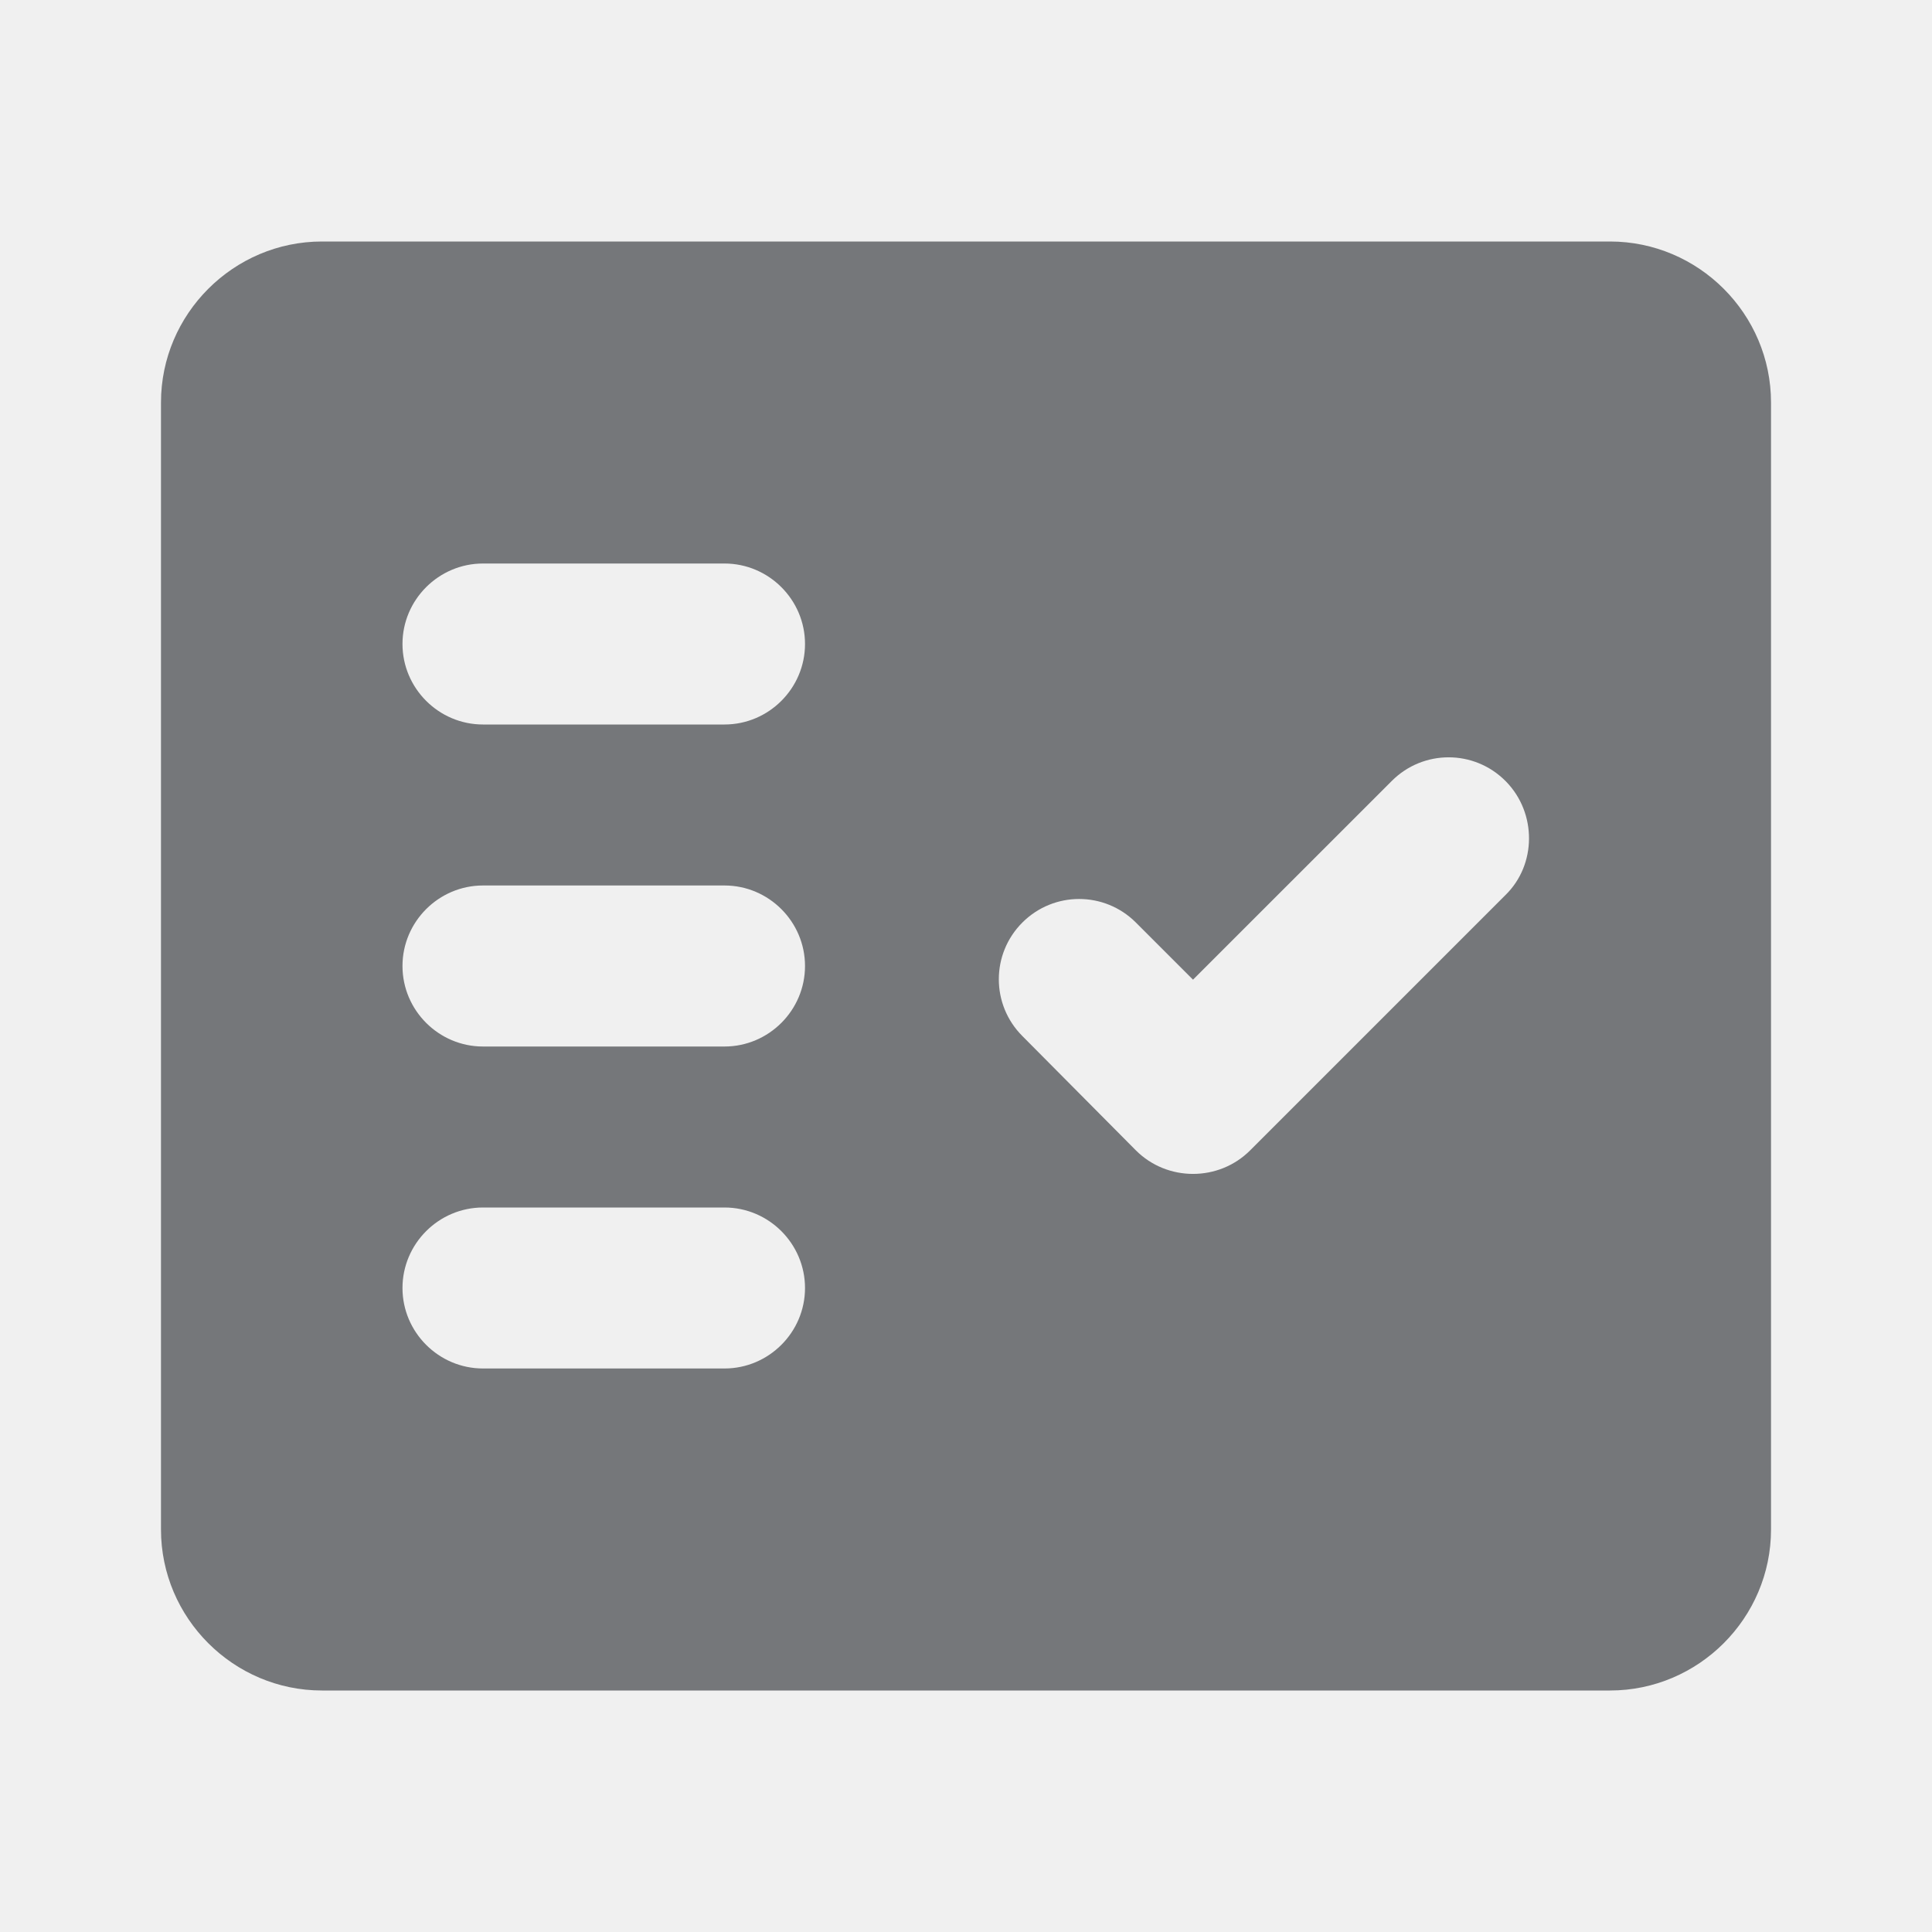
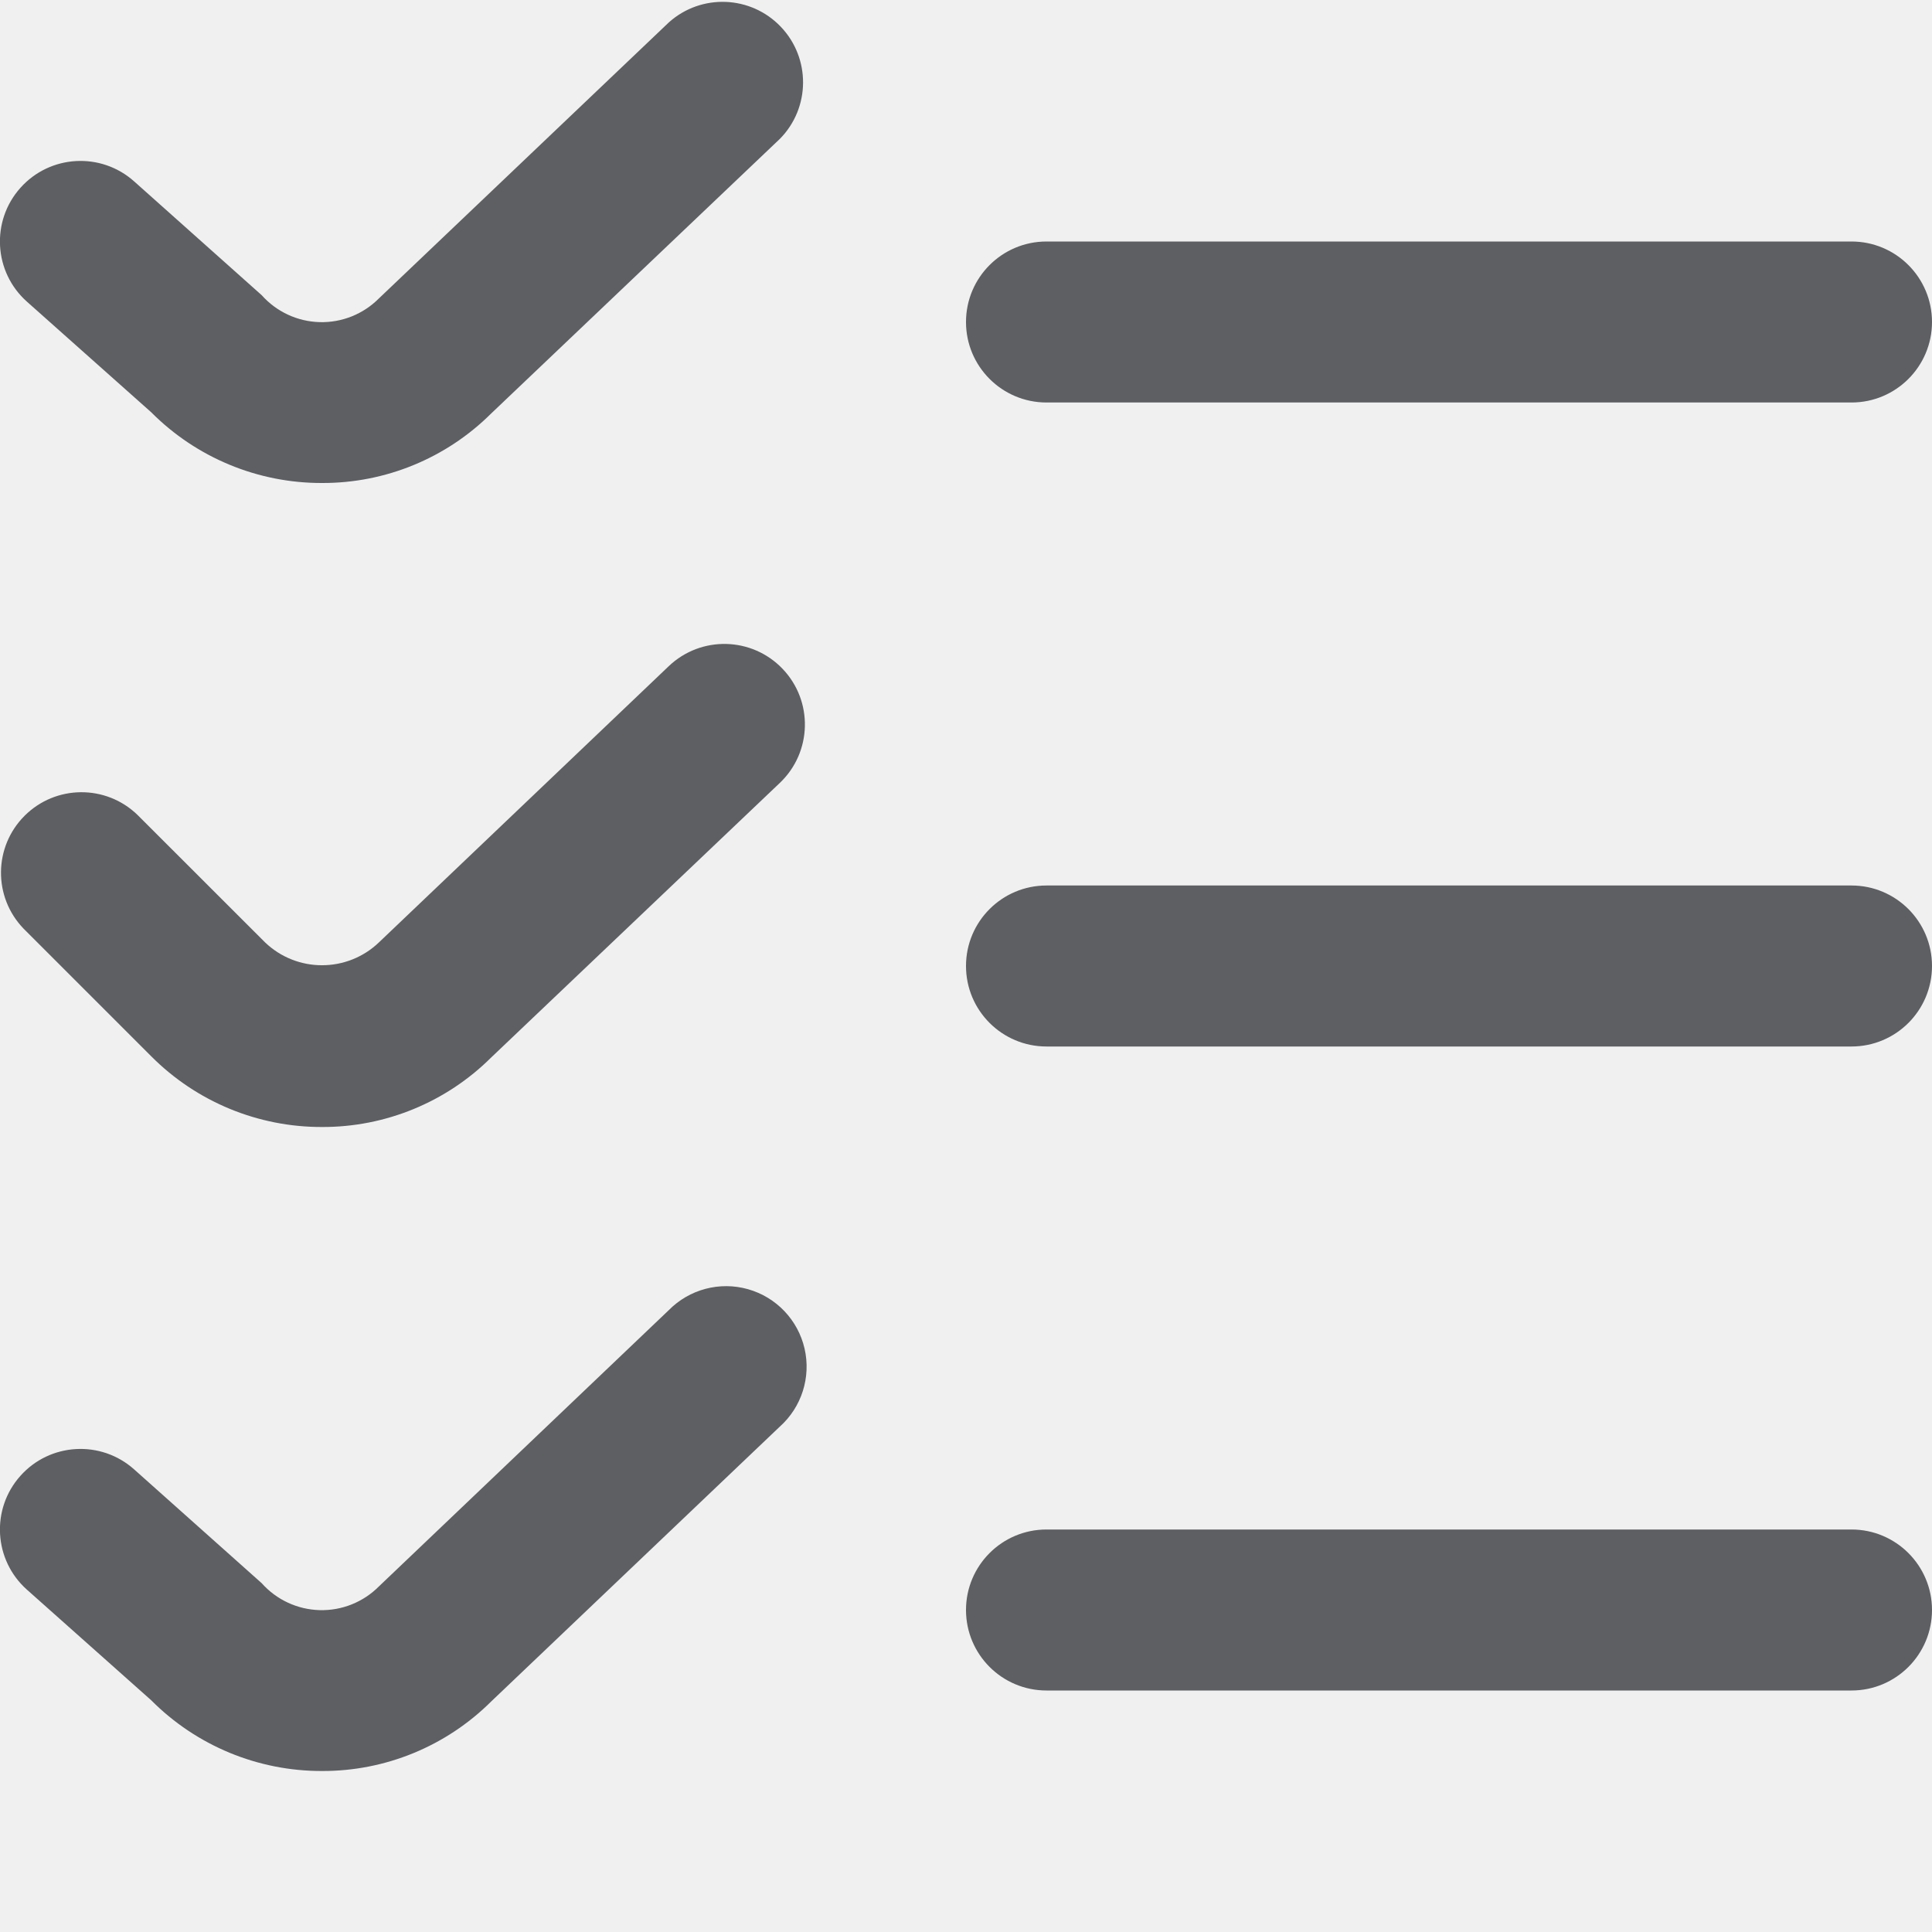
- <svg xmlns="http://www.w3.org/2000/svg" width="40" height="40" viewBox="0 0 40 40" fill="none">
-   <g clip-path="url(#clip0_450_19200)">
-     <path fill-rule="evenodd" clip-rule="evenodd" d="M33.333 5H6.667C4.833 5 3.333 6.5 3.333 8.333V31.667C3.333 33.5 4.833 35 6.667 35H33.333C35.167 35 36.667 33.5 36.667 31.667V8.333C36.667 6.5 35.167 5 33.333 5ZM15 28.333H10C9.083 28.333 8.333 27.583 8.333 26.667C8.333 25.75 9.083 25 10 25H15C15.917 25 16.667 25.75 16.667 26.667C16.667 27.583 15.917 28.333 15 28.333ZM15 21.667H10C9.083 21.667 8.333 20.917 8.333 20C8.333 19.083 9.083 18.333 10 18.333H15C15.917 18.333 16.667 19.083 16.667 20C16.667 20.917 15.917 21.667 15 21.667ZM15 15H10C9.083 15 8.333 14.25 8.333 13.333C8.333 12.417 9.083 11.667 10 11.667H15C15.917 11.667 16.667 12.417 16.667 13.333C16.667 14.25 15.917 15 15 15ZM31.167 18.533L25.883 23.817C25.233 24.467 24.167 24.467 23.517 23.817L21.167 21.45C20.517 20.8 20.517 19.75 21.167 19.1C21.817 18.45 22.867 18.45 23.517 19.1L24.7 20.283L28.817 16.167C29.467 15.517 30.517 15.517 31.167 16.167L31.183 16.183C31.817 16.833 31.817 17.9 31.167 18.533Z" fill="#75777A" />
-   </g>
-   <defs>
-     <clipPath id="clip0_450_19200">
-       <rect width="40" height="40" fill="white" />
-     </clipPath>
-   </defs>
+ <svg xmlns="http://www.w3.org/2000/svg" id="Layer_1" viewBox="0 0 24 24" height="40" width="40" data-name="Layer 1">
+   <path d="m4 22a2.982 2.982 0 0 1 -2.122-.879l-1.544-1.374a1 1 0 0 1 1.332-1.494l1.585 1.414a1 1 0 0 0 1.456.04l3.6-3.431a1 1 0 1 1 1.378 1.448l-3.585 3.414a2.964 2.964 0 0 1 -2.1.862zm19-1h-10a1 1 0 0 1 0-2h10a1 1 0 0 1 0 2zm-19-7a2.982 2.982 0 0 1 -2.122-.879l-1.585-1.585a1 1 0 0 1 1.414-1.414l1.586 1.585a1.023 1.023 0 0 0 1.414 0l3.6-3.431a1 1 0 1 1 1.382 1.448l-3.589 3.414a2.964 2.964 0 0 1 -2.1.862zm19-1h-10a1 1 0 0 1 0-2h10a1 1 0 0 1 0 2zm-19-7a2.982 2.982 0 0 1 -2.122-.879l-1.544-1.374a1 1 0 0 1 1.332-1.494l1.585 1.414a1 1 0 0 0 1.456.04l3.604-3.431a1 1 0 0 1 1.378 1.448l-3.589 3.414a2.964 2.964 0 0 1 -2.1.862zm19-1h-10a1 1 0 0 1 0-2h10a1 1 0 0 1 0 2z" fill="#5e5f62" />
</svg>
